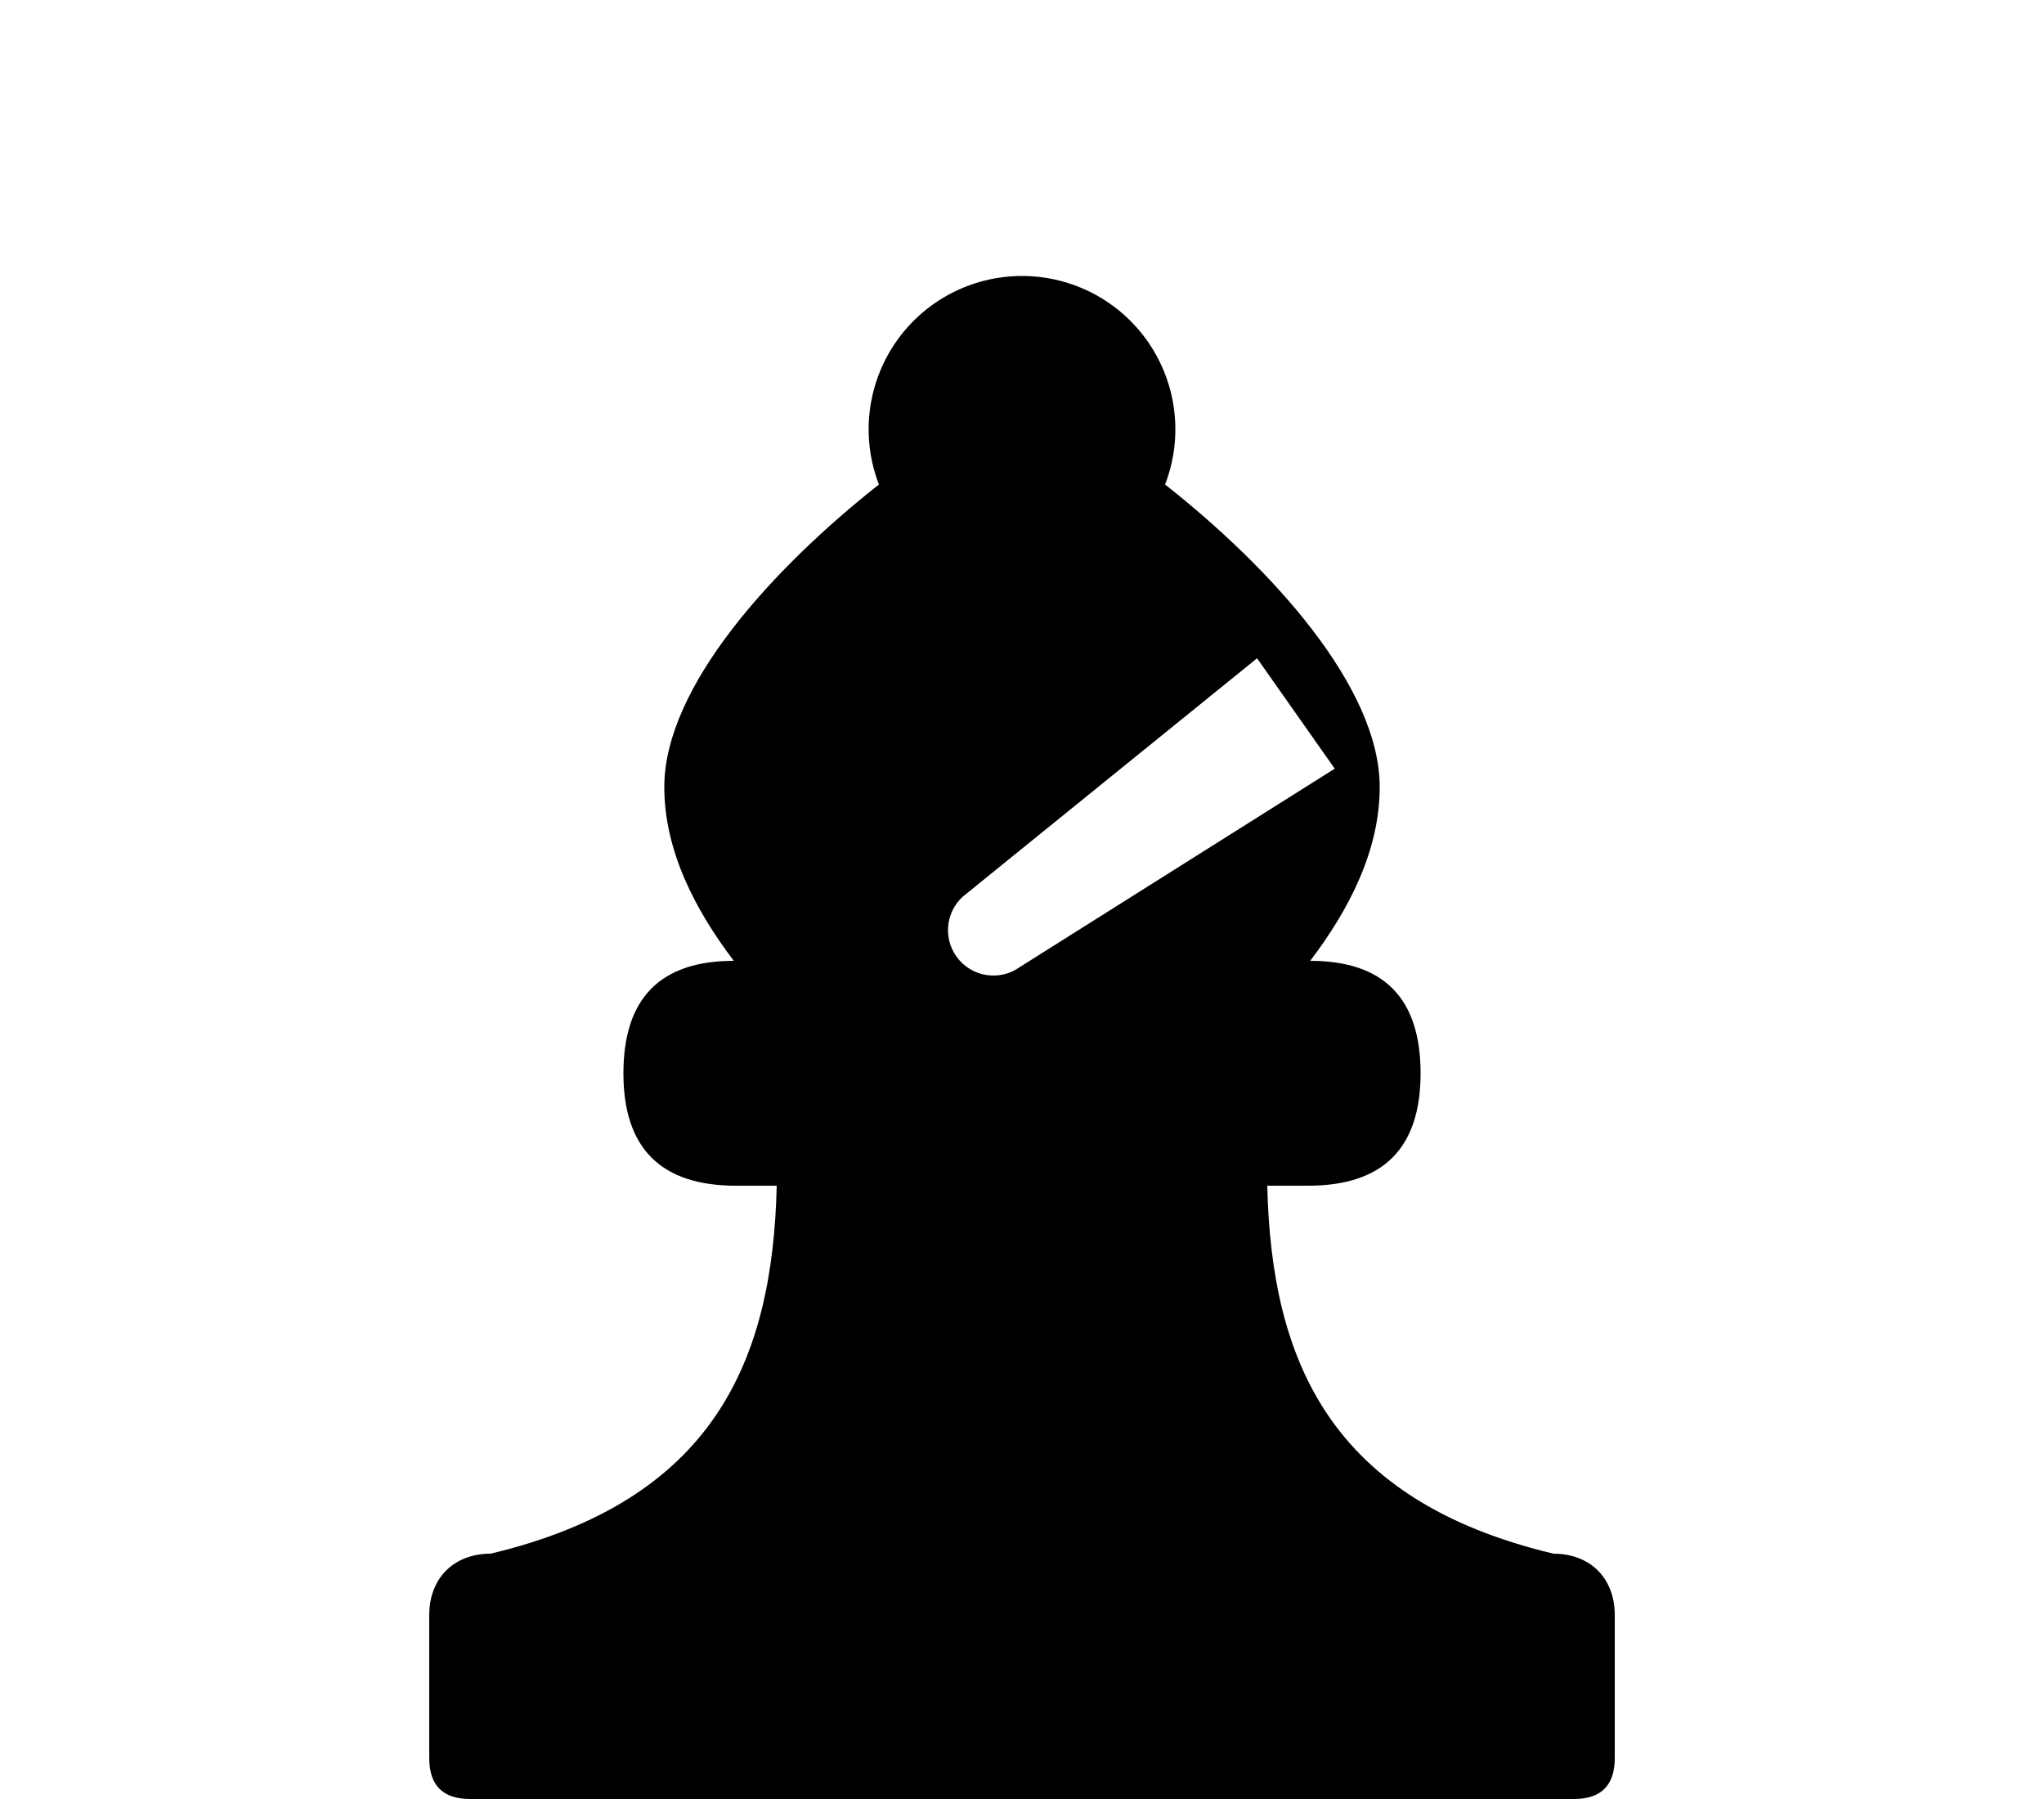
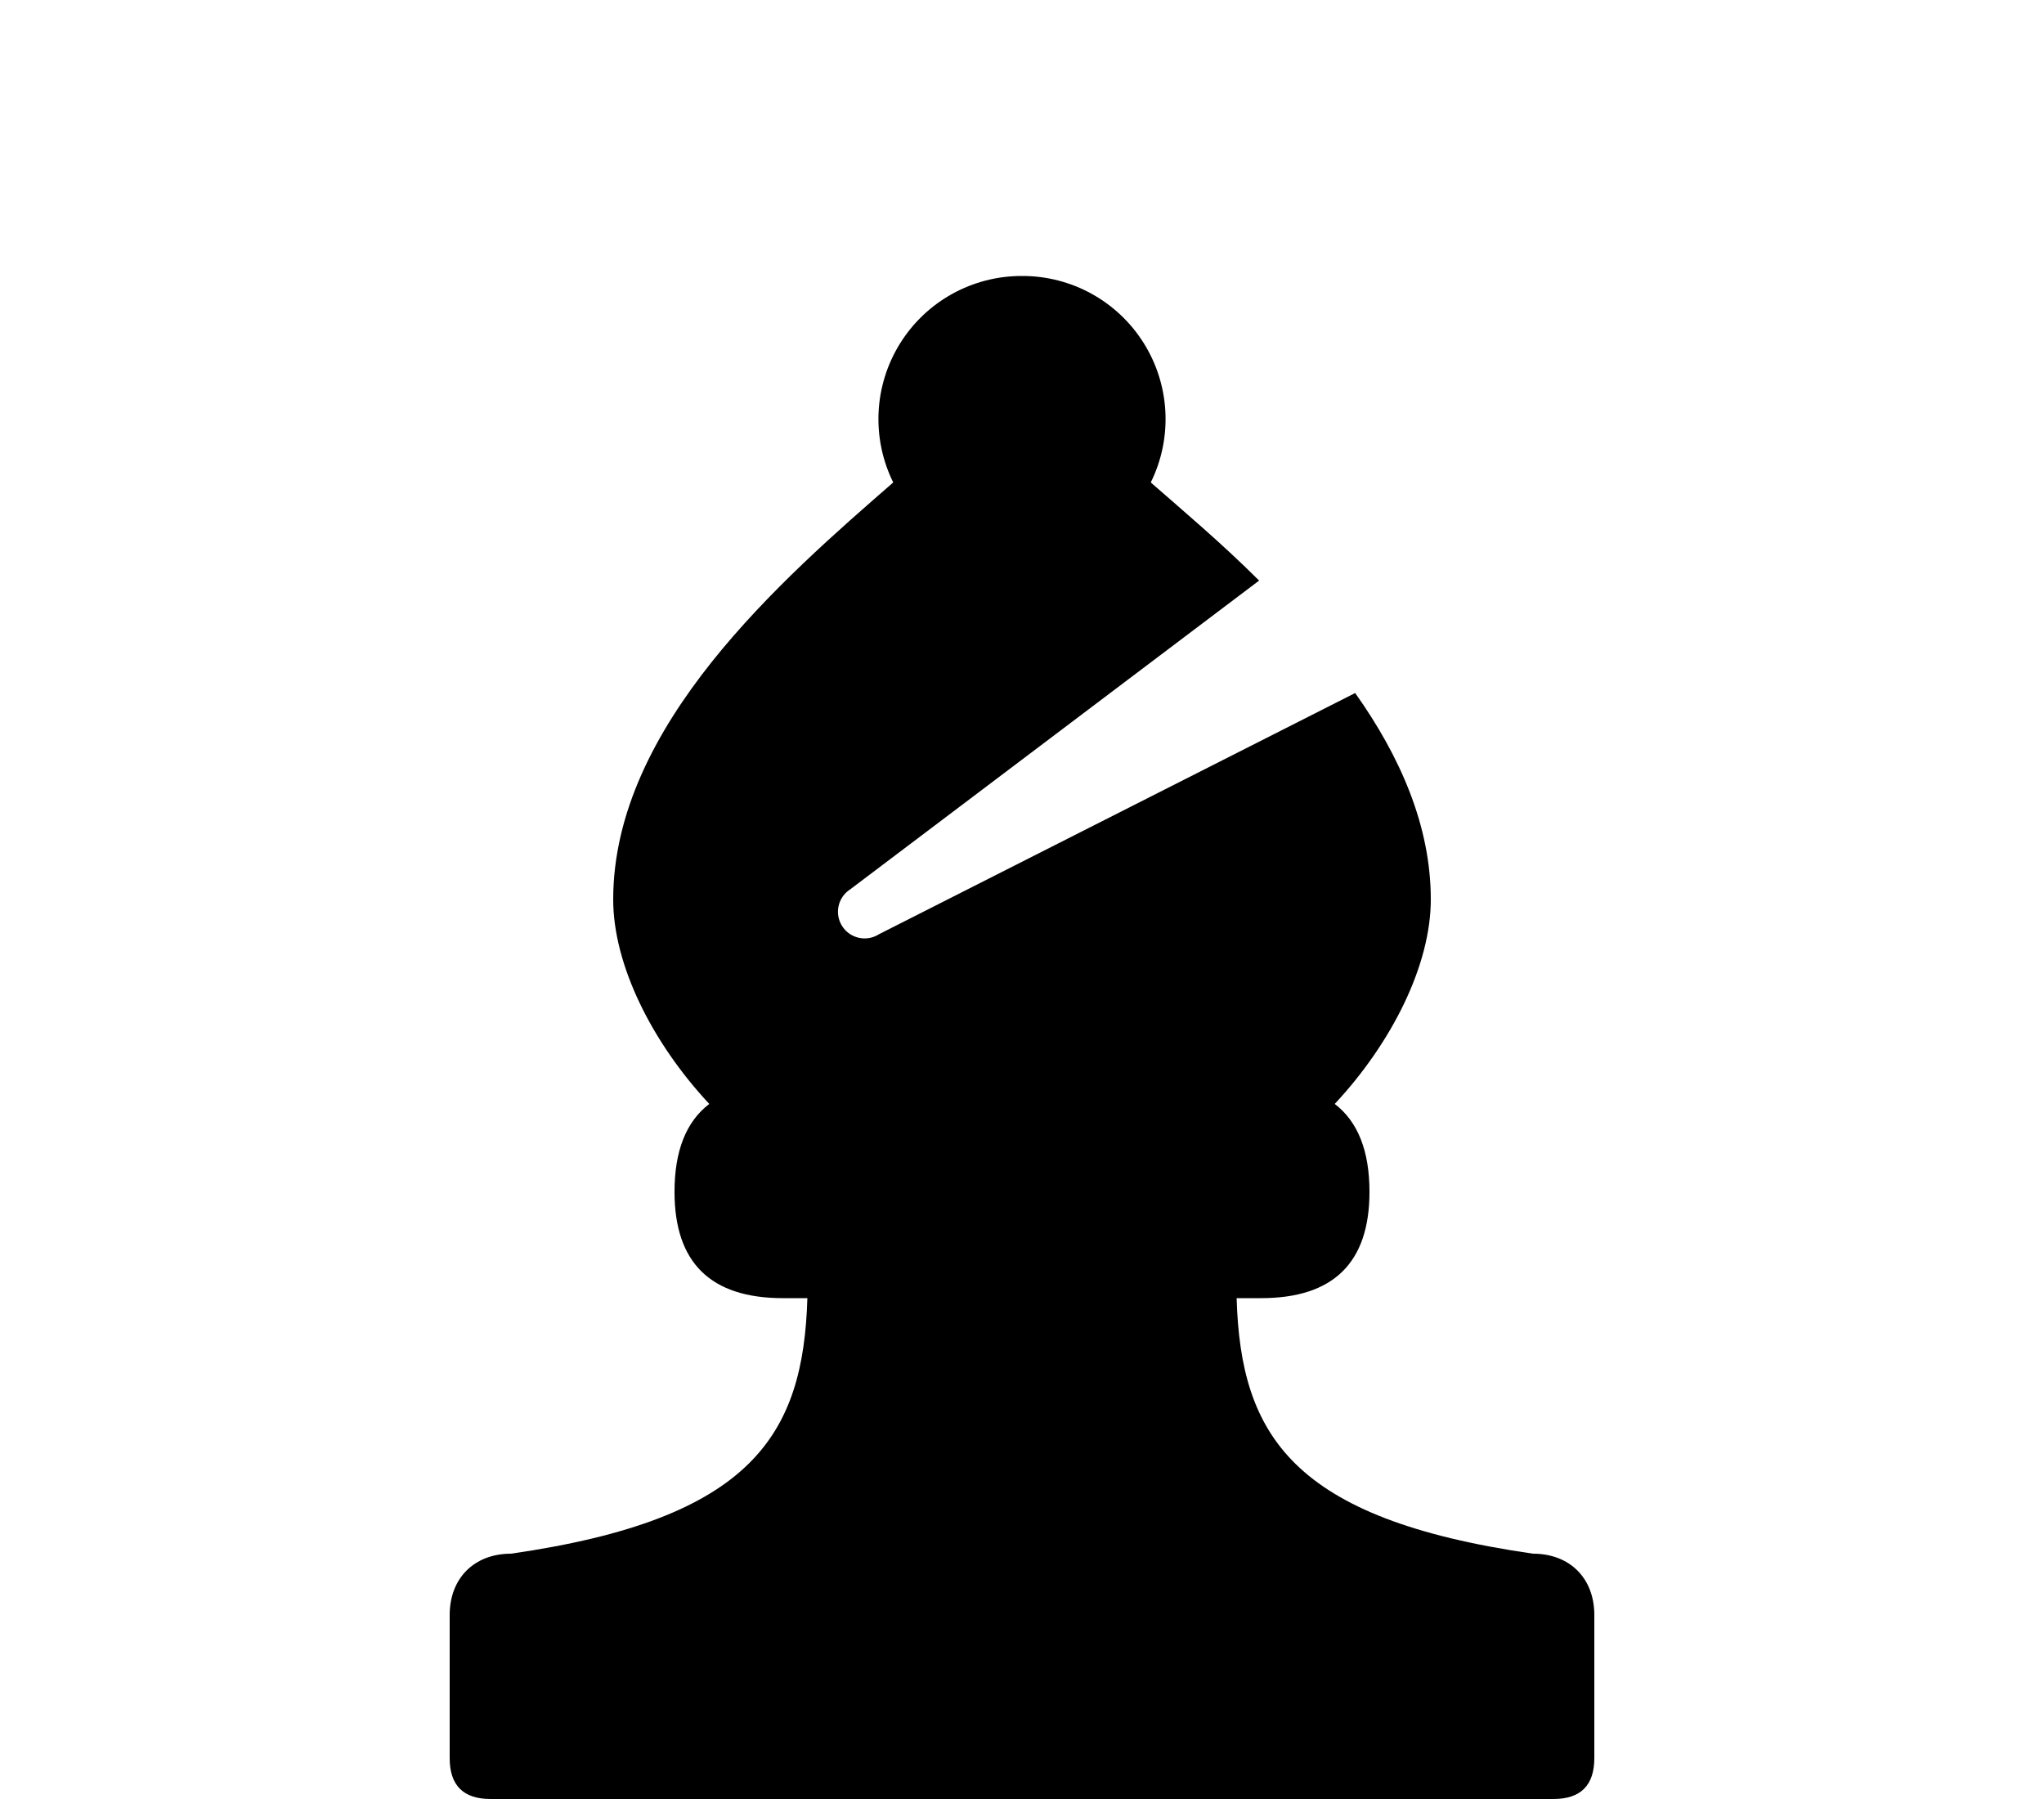
<svg xmlns="http://www.w3.org/2000/svg" viewBox="0 0 100 88">
-   <path d="M50 13.5A7.5 7.5 0 0 1 57 23.7C62.2 27.8 67.5 33.6 67.5 38.5C67.5 41.6 66 44.5 64.1 47Q69.5 47 69.5 52.5Q69.5 58 64 58L62 58C62.2 66.6 65.1 73.4 76 76C77.8 76 79 77.2 79 79L79 86Q79 88 77 88L50 88L23 88Q21 88 21 86L21 79C21 77.2 22.2 76 24 76C34.9 73.4 37.8 66.6 38 58L36 58Q30.5 58 30.5 52.5Q30.5 47 35.9 47C34 44.5 32.5 41.6 32.5 38.5C32.5 33.6 37.8 27.8 43 23.7A7.5 7.5 0 0 1 50 13.5ZM61.5 32.2L47.3 43.7A2.2 2.2 0 0 0 49.9 47.3L65.3 37.6Z" />
+   <path d="M50 13.5A7 7 0 0 1 56.3 23.6C57.9 25 59.8 26.6 61.6 28.4L41.6 43.5A1.3 1.3 0 0 0 43 45.7L66.3 33.9C68.5 37 70 40.4 70 44C70 47.2 68.1 51 65.3 54Q67 55.3 67 58.3Q67 63.5 61.7 63.5H60.5C60.7 70.2 63.2 74.3 75 76C76.8 76 78 77.2 78 79V86Q78 88 76 88H24Q22 88 22 86V79C22 77.2 23.2 76 25 76C36.8 74.3 39.3 70.2 39.5 63.5H38.3Q33 63.5 33 58.3Q33 55.3 34.7 54C31.9 51 30 47.2 30 44C30 35.5 38.3 28.3 43.7 23.6A7 7 0 0 1 50 13.5Z" />
</svg>
